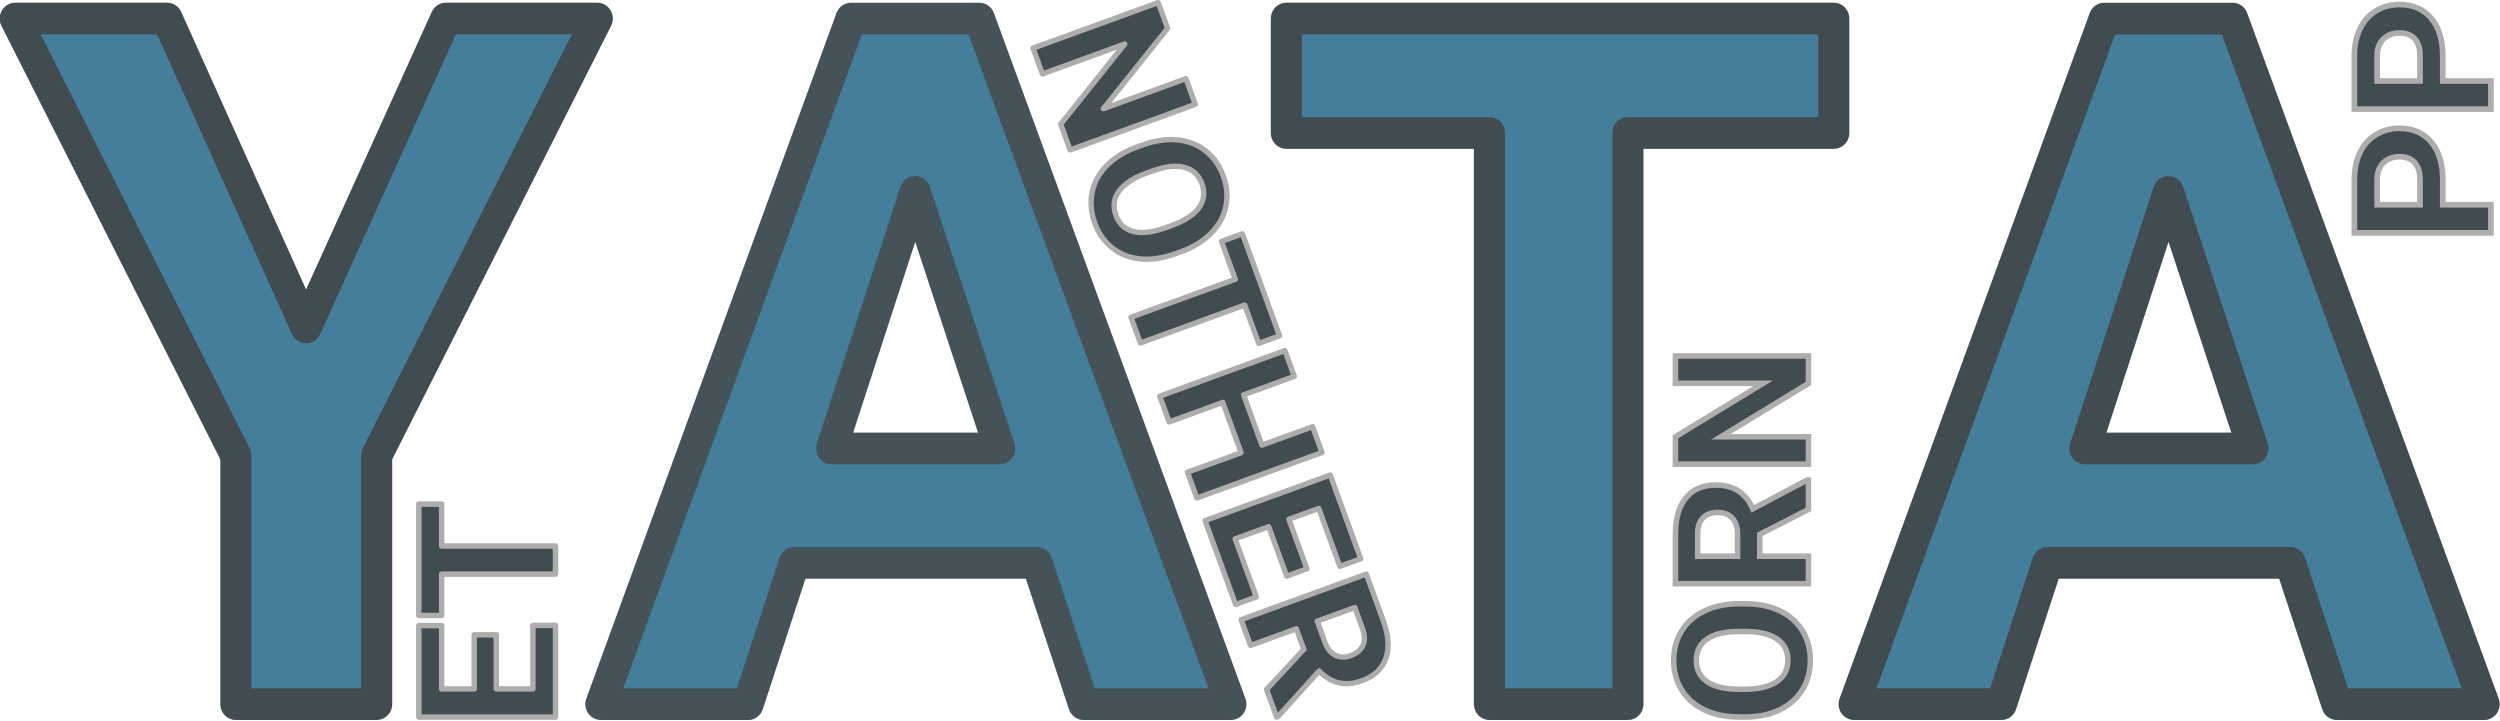
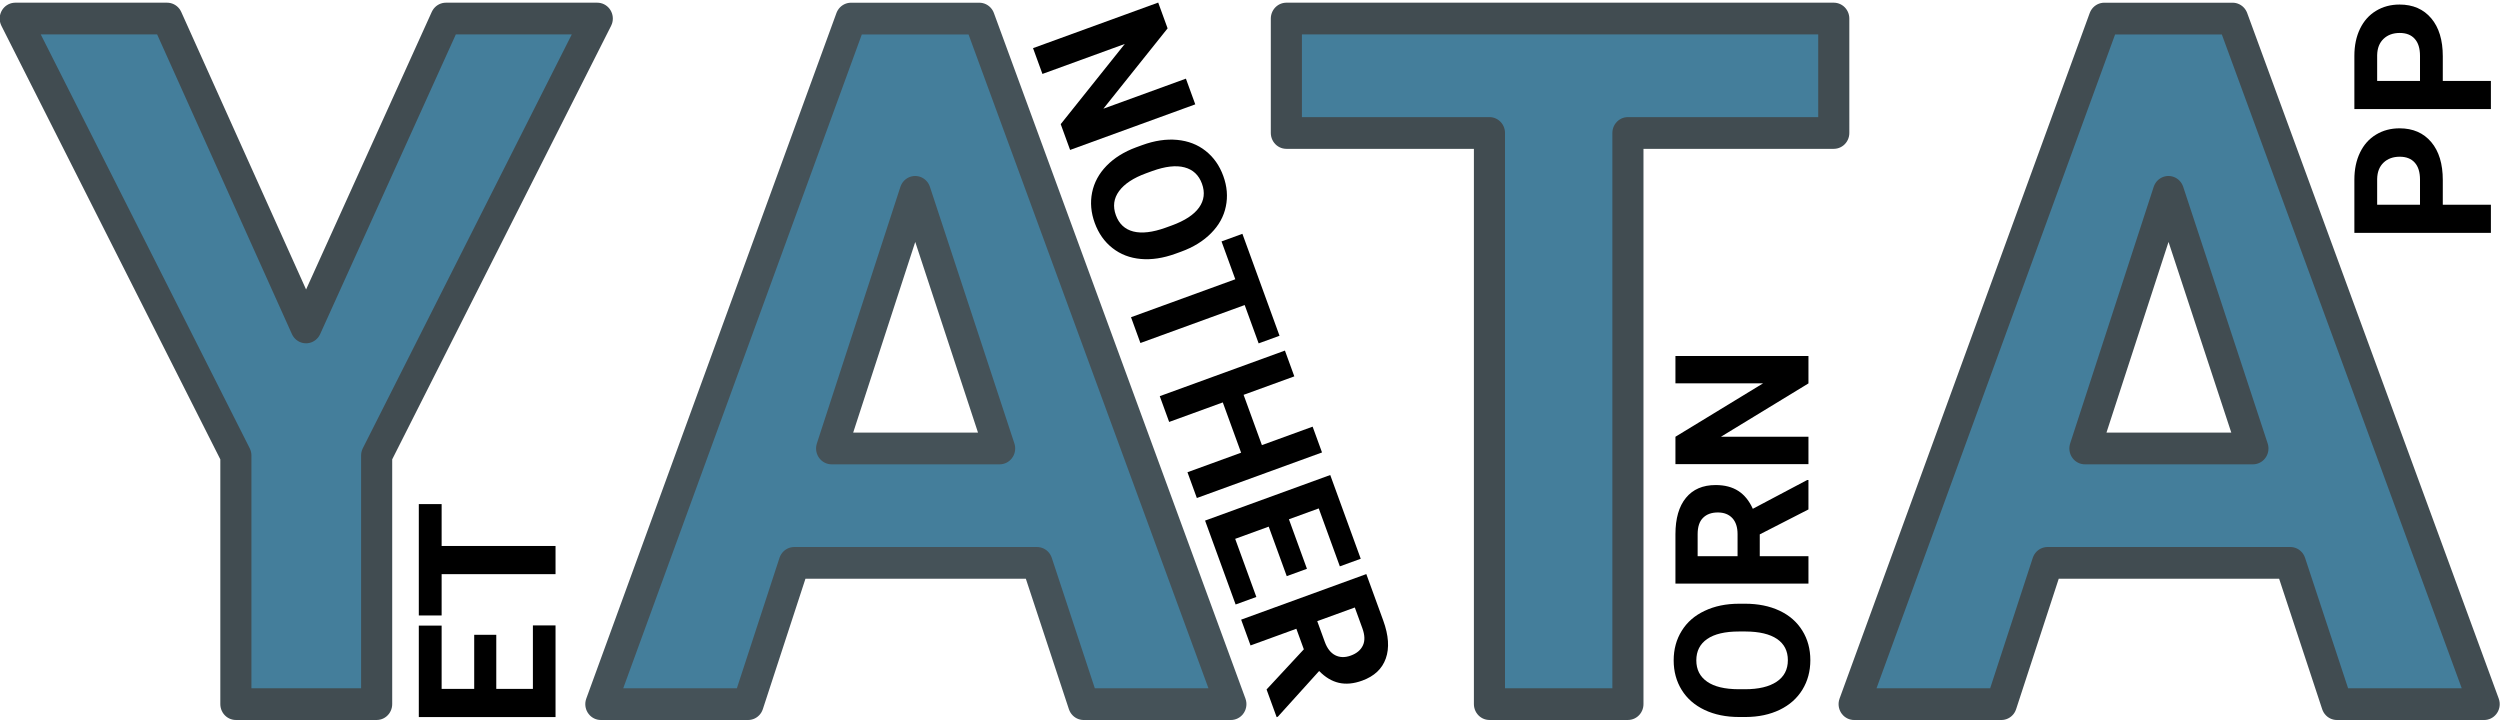
- <svg xmlns="http://www.w3.org/2000/svg" class="bi me-2" width="150px" version="1.1" viewBox="0 0 32.15 9.26">
+ <svg xmlns="http://www.w3.org/2000/svg" class="bi me-2 yata" width="150px" version="1.1" viewBox="0 0 32.15 9.26">
  <g transform="matrix(.99992 0 0 .99992 117.58 -126.34)">
    <g transform="matrix(.1025 0 0 .1025 -105.54 121.71)">
      <g stroke-linecap="round" stroke-linejoin="round">
-         <g transform="matrix(.98987 0 0 1.0098 -.00011938 .061732)" fill="#447e9b" stroke="#414c51" stroke-width="3.943" style="paint-order:markers fill stroke" aria-label="Y">
-           <path d="m-79.966 85.455 17.727-38.38h19.19l-27.966 54.294v30.891h-17.844v-30.891l-27.966-54.294h19.249z" fill="#447e9b" stroke="#414c51" stroke-linecap="round" stroke-linejoin="round" stroke-width="3.943" style="paint-order:markers fill stroke" />
+         <g transform="matrix(.98987 0 0 1.0098 -.00011938 .061732)" fill="#447e9b" stroke="#414c51" stroke-width="3.943" style="paint-order: markers fill stroke" aria-label="Y">
+           <path class="yata-stroke" d="m-79.966 85.455 17.727-38.38h19.19l-27.966 54.294v30.891h-17.844v-30.891l-27.966-54.294h19.249z" fill="#447e9b" stroke-linecap="round" stroke-linejoin="round" stroke-width="3.943" style="paint-order: markers fill stroke" />
        </g>
-         <g transform="rotate(-90 .52917 -.52917)" fill="#414c51" stroke="#adadad" stroke-width=".687" style="paint-order:markers fill stroke" aria-label="ET">
-           <path d="m-124.92-56.344h-6.787v4.595h7.965v2.84h-11.5v-17.155h11.476v2.863h-7.941v4.088h6.787z" style="paint-order:markers fill stroke" />
-           <path d="m-108.52-63.201h-5.255v14.292h-3.535v-14.292h-5.184v-2.863h13.974z" style="paint-order:markers fill stroke" />
+         <g class="yata-stroke-letters yata-fill" transform="rotate(-90 .52917 -.52917)" stroke-width=".687" style="paint-order: markers fill stroke" aria-label="ET">
+           <path d="m-124.92-56.344h-6.787v4.595h7.965v2.84h-11.5v-17.155h11.476v2.863h-7.941v4.088h6.787z" style="paint-order: markers fill stroke" />
+           <path d="m-108.52-63.201h-5.255v14.292h-3.535v-14.292h-5.184v-2.863h13.974z" style="paint-order: markers fill stroke" />
        </g>
      </g>
      <g transform="translate(-2.6458)">
-         <g transform="matrix(.98987 0 0 1.0098 -.00011938 .061732)" fill="#447e9b" stroke="#414c51" stroke-linecap="round" stroke-linejoin="round" stroke-width="3.943" style="paint-order:markers fill stroke" aria-label="T">
-           <path d="m116.36 61.291h-26.094v70.968h-17.552v-70.968h-25.743v-14.217h69.388z" fill="#447e9b" stroke="#414c51" stroke-linecap="round" stroke-linejoin="round" stroke-width="3.943" style="paint-order:markers fill stroke" />
+         <g transform="matrix(.98987 0 0 1.0098 -.00011938 .061732)" fill="#447e9b" stroke="#414c51" stroke-linecap="round" stroke-linejoin="round" stroke-width="3.943" style="paint-order: markers fill stroke" aria-label="T">
+           <path class="yata-stroke" d="m116.36 61.291h-26.094v70.968h-17.552v-70.968h-25.743v-14.217h69.388z" fill="#447e9b" stroke-linecap="round" stroke-linejoin="round" stroke-width="3.943" style="paint-order: markers fill stroke" />
        </g>
-         <g transform="rotate(-90,-1.0583,1.0583)" fill="#414c51" stroke="#adadad" stroke-width=".693" aria-label="ORN">
+         <g class="yata-stroke-letters yata-fill" transform="rotate(-90,-1.0583,1.0583)" stroke-width=".693" aria-label="ORN">
          <path d="m-121.02 106.16q0 2.465-0.871 4.322-0.871 1.857-2.499 2.866-1.616 1.009-3.714 1.009-2.075 0-3.703-0.997-1.628-0.997-2.522-2.843-0.894-1.857-0.906-4.264v-0.825q0-2.465 0.883-4.333 0.894-1.88 2.51-2.877 1.628-1.009 3.714-1.009t3.703 1.009q1.628 0.997 2.51 2.877 0.894 1.869 0.894 4.322zm-3.485-0.757q0-2.625-0.94-3.989-0.94-1.364-2.682-1.364-1.731 0-2.671 1.353-0.94 1.341-0.951 3.943v0.814q0 2.556 0.94 3.966t2.705 1.41q1.731 0 2.659-1.353 0.928-1.364 0.94-3.966z" />
          <path d="m-112.32 108.01h-2.74v6.11h-3.439v-16.69h6.202q2.957 0 4.562 1.318t1.605 3.725q0 1.708-0.745 2.854-0.734 1.135-2.235 1.811l3.611 6.821v0.16h-3.691zm-2.74-2.785h2.774q1.295 0 2.006-0.653 0.711-0.665 0.711-1.823 0-1.181-0.676-1.857-0.665-0.676-2.052-0.676h-2.763z" />
          <path d="m-89.937 114.12h-3.439l-6.694-10.982v10.982h-3.439v-16.69h3.439l6.706 11.004v-11.004h3.427z" />
        </g>
      </g>
      <g transform="translate(1.5875)" stroke-linecap="round" stroke-linejoin="round">
-         <g transform="matrix(.98987 0 0 1.0098 -.00011938 .061732)" fill="#447e9b" stroke="#455258" stroke-width="3.943" style="paint-order:markers fill stroke" aria-label="A">
-           <path d="m11.088 114.71h-30.774l-5.851 17.552h-18.663l31.71-85.184h16.265l31.886 85.184h-18.663zm-26.035-14.217h21.296l-10.707-31.886z" fill="#447e9b" stroke="#455258" stroke-linecap="round" stroke-linejoin="round" stroke-width="3.943" style="paint-order:markers fill stroke" />
+         <g transform="matrix(.98987 0 0 1.0098 -.00011938 .061732)" fill="#447e9b" stroke="#455258" stroke-width="3.943" style="paint-order: markers fill stroke" aria-label="A">
+           <path class="yata-stroke-other" d="m11.088 114.71h-30.774l-5.851 17.552h-18.663l31.71-85.184h16.265l31.886 85.184h-18.663zm-26.035-14.217h21.296l-10.707-31.886z" fill="#447e9b" stroke-linecap="round" stroke-linejoin="round" stroke-width="3.943" style="paint-order: markers fill stroke" />
        </g>
-         <g transform="rotate(69.992,-2.1167,-3.0234)" fill="#414c51" stroke="#adadad" stroke-width=".669" style="paint-order:markers fill stroke" aria-label="NOTHER">
-           <path d="m66.839 3.734h-3.444l-6.704-10.997v10.997h-3.444v-16.714h3.444l6.715 11.02v-11.02h3.432z" style="paint-order:markers fill stroke" />
-           <path d="m83.598-4.244q0 2.468-0.872 4.328t-2.502 2.87q-1.619 1.01-3.719 1.01-2.078 0-3.708-0.999-1.63-0.999-2.525-2.847-0.895-1.86-0.907-4.27v-0.827q0-2.468 0.884-4.339 0.895-1.883 2.514-2.881 1.63-1.01 3.719-1.01t3.708 1.01q1.63 0.999 2.514 2.881 0.895 1.871 0.895 4.328zm-3.49-0.758q0-2.629-0.941-3.995t-2.686-1.366q-1.733 0-2.675 1.355-0.941 1.343-0.953 3.949v0.815q0 2.56 0.941 3.972 0.941 1.412 2.709 1.412 1.733 0 2.663-1.355 0.93-1.366 0.941-3.972z" style="paint-order:markers fill stroke" />
-           <path d="m97.741-10.19h-5.12v13.924h-3.444v-13.924h-5.051v-2.789h13.614z" style="paint-order:markers fill stroke" />
-           <path d="m113.32 3.734h-3.444v-7.163h-6.715v7.163h-3.444v-16.714h3.444v6.773h6.715v-6.773h3.444z" style="paint-order:markers fill stroke" />
-           <path d="m126.39-3.51h-6.612v4.477h7.76v2.767h-11.204v-16.714h11.181v2.789h-7.737v3.983h6.612z" style="paint-order:markers fill stroke" />
-           <path d="m135.75-2.385h-2.744v6.118h-3.444v-16.714h6.21q2.962 0 4.569 1.32t1.607 3.731q0 1.71-0.746 2.858-0.735 1.136-2.238 1.814l3.616 6.83v0.161h-3.696zm-2.744-2.789h2.778q1.297 0 2.009-0.654 0.712-0.666 0.712-1.825 0-1.182-0.677-1.86-0.666-0.677-2.055-0.677h-2.767z" style="paint-order:markers fill stroke" />
+         <g class="yata-stroke-letters yata-fill" transform="rotate(69.992,-2.1167,-3.0234)" stroke-width=".669" style="paint-order: markers fill stroke" aria-label="NOTHER">
+           <path d="m66.839 3.734h-3.444l-6.704-10.997v10.997h-3.444v-16.714h3.444l6.715 11.02v-11.02h3.432z" style="paint-order: markers fill stroke" />
+           <path d="m83.598-4.244q0 2.468-0.872 4.328t-2.502 2.87q-1.619 1.01-3.719 1.01-2.078 0-3.708-0.999-1.63-0.999-2.525-2.847-0.895-1.86-0.907-4.27v-0.827q0-2.468 0.884-4.339 0.895-1.883 2.514-2.881 1.63-1.01 3.719-1.01t3.708 1.01q1.63 0.999 2.514 2.881 0.895 1.871 0.895 4.328zm-3.49-0.758q0-2.629-0.941-3.995t-2.686-1.366q-1.733 0-2.675 1.355-0.941 1.343-0.953 3.949v0.815q0 2.56 0.941 3.972 0.941 1.412 2.709 1.412 1.733 0 2.663-1.355 0.93-1.366 0.941-3.972z" style="paint-order: markers fill stroke" />
+           <path d="m97.741-10.19h-5.12v13.924h-3.444v-13.924h-5.051v-2.789h13.614z" style="paint-order: markers fill stroke" />
+           <path d="m113.32 3.734h-3.444v-7.163h-6.715v7.163h-3.444v-16.714h3.444v6.773h6.715v-6.773h3.444z" style="paint-order: markers fill stroke" />
+           <path d="m126.39-3.51h-6.612v4.477h7.76v2.767h-11.204v-16.714h11.181v2.789h-7.737v3.983h6.612z" style="paint-order: markers fill stroke" />
+           <path d="m135.75-2.385h-2.744v6.118h-3.444v-16.714h6.21q2.962 0 4.569 1.32t1.607 3.731q0 1.71-0.746 2.858-0.735 1.136-2.238 1.814l3.616 6.83v0.161h-3.696zm-2.744-2.789h2.778q1.297 0 2.009-0.654 0.712-0.666 0.712-1.825 0-1.182-0.677-1.86-0.666-0.677-2.055-0.677h-2.767z" style="paint-order: markers fill stroke" />
        </g>
      </g>
      <g transform="translate(-4.7625)">
-         <g transform="matrix(.98987 0 0 1.0098 -1.5876 .061732)" fill="#447e9b" stroke="#414c51" stroke-linecap="round" stroke-linejoin="round" stroke-width="3.943" style="paint-order:markers fill stroke" aria-label="A">
-           <path d="m177.97 114.71h-30.774l-5.851 17.552h-18.663l31.71-85.185h16.265l31.886 85.185h-18.663zm-26.035-14.217h21.296l-10.707-31.886z" fill="#447e9b" stroke="#414c51" stroke-linecap="round" stroke-linejoin="round" stroke-width="3.943" style="paint-order:markers fill stroke" />
+         <g transform="matrix(.98987 0 0 1.0098 -1.5876 .061732)" fill="#447e9b" stroke="#414c51" stroke-linecap="round" stroke-linejoin="round" stroke-width="3.943" style="paint-order: markers fill stroke" aria-label="A">
+           <path class="yata-stroke" d="m177.97 114.71h-30.774l-5.851 17.552h-18.663l31.71-85.185h16.265l31.886 85.185h-18.663zm-26.035-14.217h21.296l-10.707-31.886z" fill="#447e9b" stroke-linecap="round" stroke-linejoin="round" stroke-width="3.943" style="paint-order: markers fill stroke" />
        </g>
-         <g transform="rotate(-90 -.79375 .79375)" fill="#414c51" stroke="#adadad" stroke-width=".712" aria-label="PP">
+         <g class="yata-stroke-letters yata-fill" transform="rotate(-90 -.79375 .79375)" stroke-width=".712" aria-label="PP">
          <path d="m-70.958 195.3v6.036h-3.53v-17.13h6.683q1.929 0 3.388 0.706 1.471 0.706 2.259 2.012 0.788 1.294 0.788 2.953 0 2.518-1.73 3.977-1.718 1.447-4.765 1.447zm0-2.859h3.153q1.4 0 2.13-0.659 0.741-0.659 0.741-1.882 0-1.259-0.741-2.035t-2.047-0.8h-3.236z" />
          <path d="m-55.428 195.3v6.036h-3.53v-17.13h6.683q1.929 0 3.388 0.706 1.471 0.706 2.259 2.012 0.788 1.294 0.788 2.953 0 2.518-1.73 3.977-1.718 1.447-4.765 1.447zm0-2.859h3.153q1.4 0 2.13-0.659 0.741-0.659 0.741-1.882 0-1.259-0.741-2.035-0.741-0.777-2.047-0.8h-3.236z" />
        </g>
      </g>
    </g>
  </g>
</svg>
